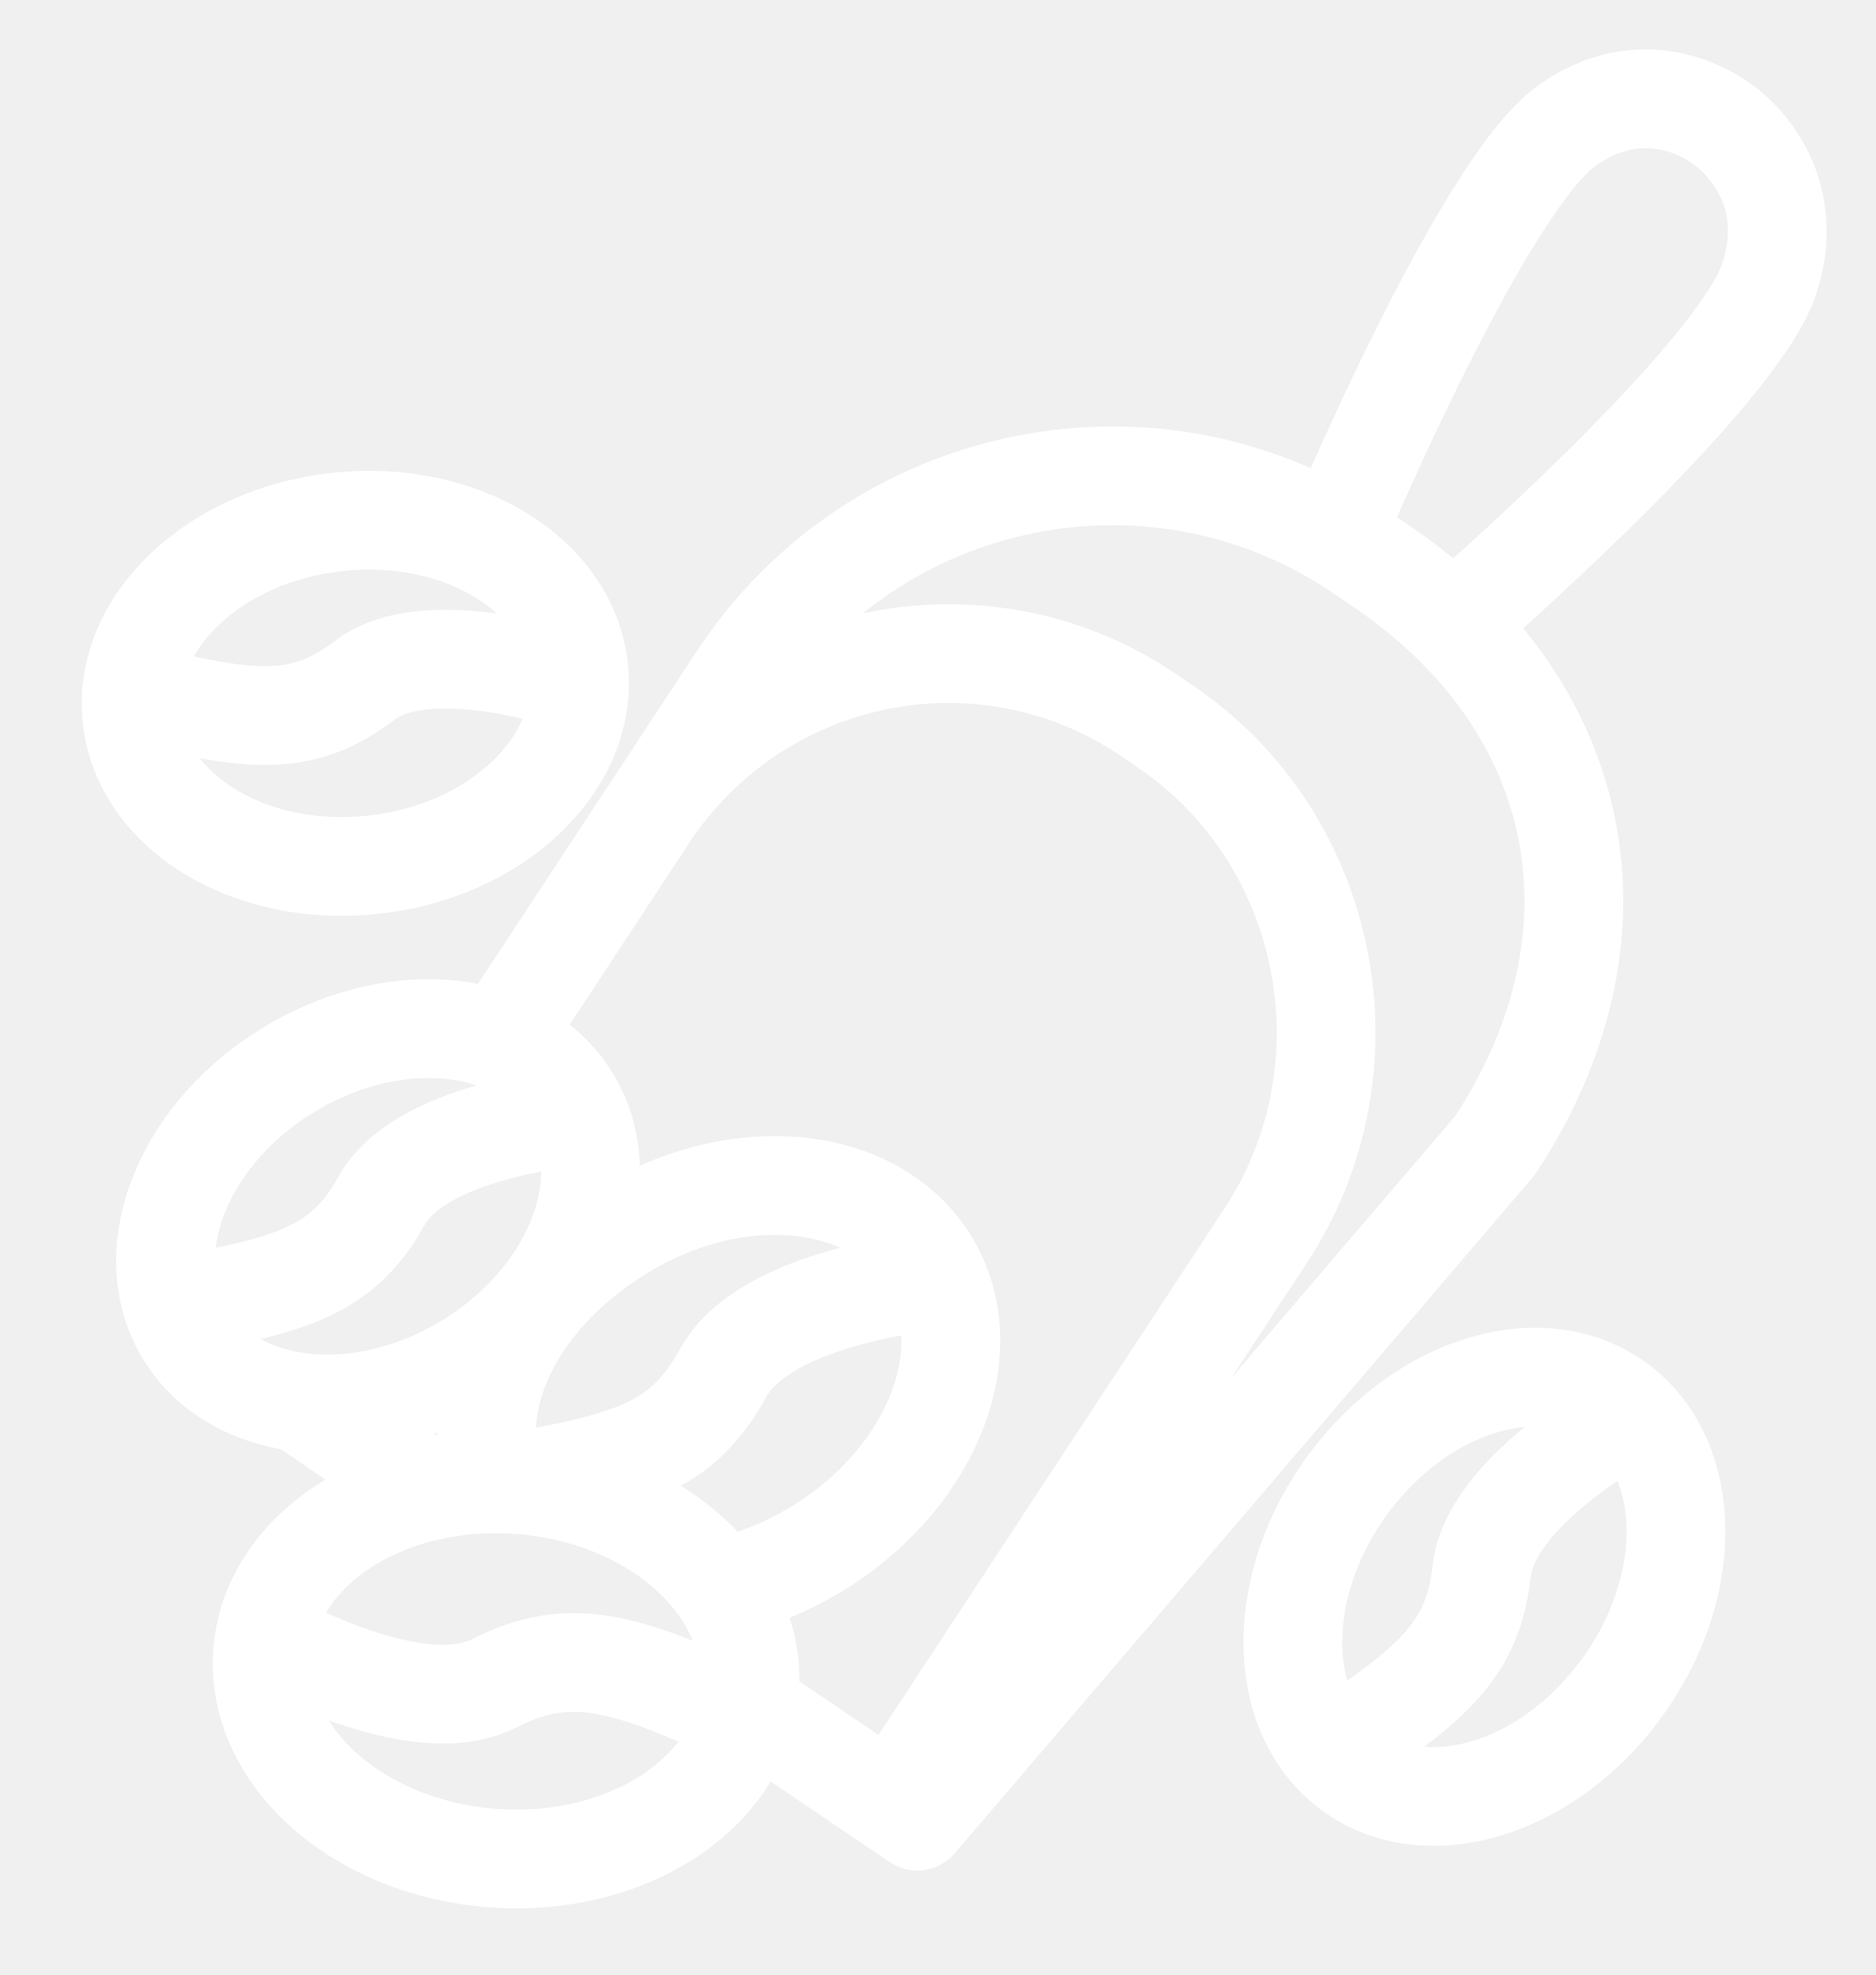
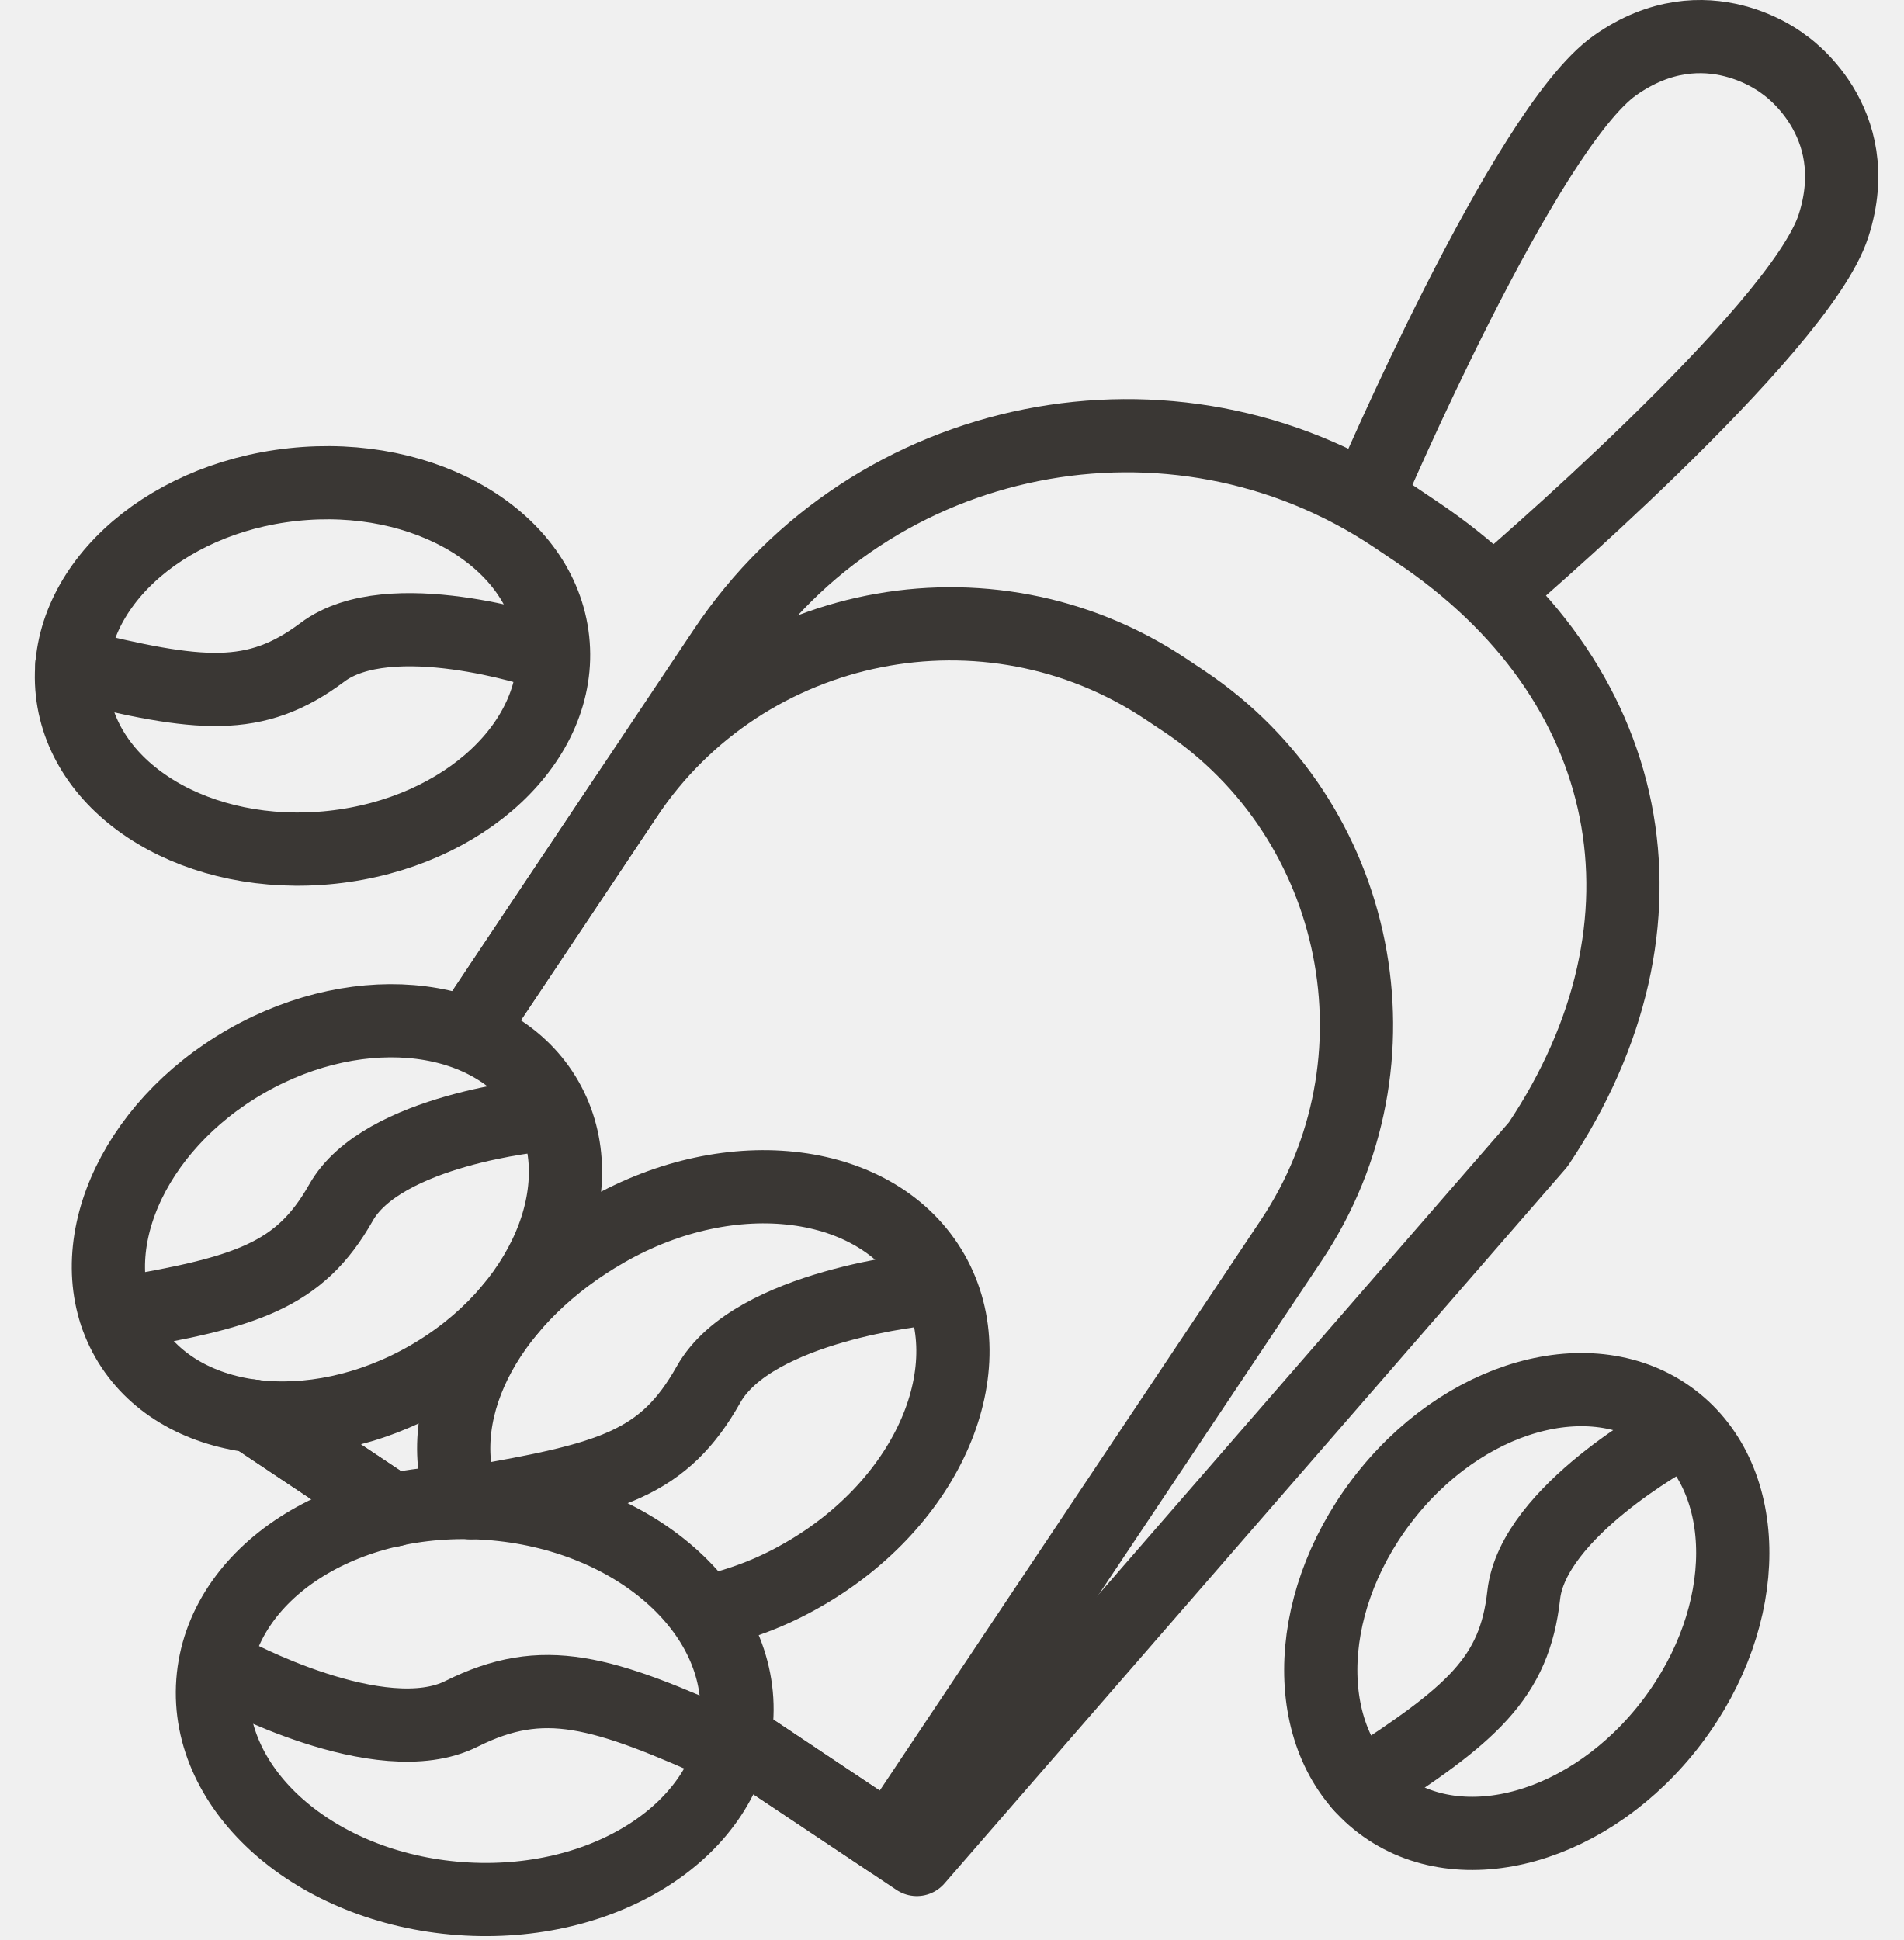
- <svg xmlns="http://www.w3.org/2000/svg" width="19" height="20" viewBox="0 0 19 20" fill="none">
-   <path d="M7.592 17.11C7.668 16.066 6.625 15.137 5.263 15.035C3.901 14.933 2.735 15.697 2.659 16.741C2.584 17.785 3.627 18.714 4.989 18.816C6.351 18.918 7.517 18.154 7.592 17.11Z" stroke="white" stroke-miterlimit="10" stroke-linecap="round" stroke-linejoin="round" />
-   <path d="M2.803 16.642C2.803 16.642 4.237 17.44 5.003 17.047C5.773 16.658 6.316 16.823 7.545 17.39" stroke="white" stroke-miterlimit="10" stroke-linecap="round" stroke-linejoin="round" />
-   <path d="M5.003 14.982C4.711 14.1 5.288 13.048 6.365 12.424C7.552 11.734 8.925 11.915 9.438 12.825C9.95 13.734 9.403 15.028 8.216 15.718C7.92 15.891 7.613 16.007 7.31 16.072" stroke="white" stroke-miterlimit="10" stroke-linecap="round" stroke-linejoin="round" />
-   <path d="M9.377 12.982C9.377 12.982 7.75 13.137 7.329 13.896C6.908 14.655 6.418 14.797 5.087 15.028" stroke="white" stroke-miterlimit="10" stroke-linecap="round" stroke-linejoin="round" />
-   <path d="M4.681 13.832C5.772 13.198 6.275 12.006 5.804 11.17C5.333 10.333 4.067 10.168 2.976 10.802C1.885 11.435 1.382 12.627 1.853 13.464C2.324 14.301 3.59 14.466 4.681 13.832Z" stroke="white" stroke-miterlimit="10" stroke-linecap="round" stroke-linejoin="round" />
-   <path d="M5.751 11.318C5.751 11.318 4.252 11.457 3.866 12.158C3.475 12.859 2.974 13.017 1.749 13.225" stroke="white" stroke-miterlimit="10" stroke-linecap="round" stroke-linejoin="round" />
-   <path d="M3.782 8.757C5.032 8.62 5.963 7.733 5.862 6.774C5.76 5.816 4.665 5.149 3.415 5.286C2.165 5.422 1.234 6.31 1.336 7.268C1.437 8.227 2.533 8.893 3.782 8.757Z" stroke="white" stroke-miterlimit="10" stroke-linecap="round" stroke-linejoin="round" />
-   <path d="M5.751 6.888C5.751 6.888 4.325 6.406 3.691 6.891C3.058 7.373 2.538 7.315 1.332 7.011" stroke="white" stroke-miterlimit="10" stroke-linecap="round" stroke-linejoin="round" />
-   <path d="M16.404 17.123C17.163 16.105 17.164 14.808 16.408 14.226C15.651 13.644 14.423 13.998 13.664 15.015C12.905 16.033 12.904 17.33 13.66 17.912C14.417 18.494 15.645 18.14 16.404 17.123Z" stroke="white" stroke-miterlimit="10" stroke-linecap="round" stroke-linejoin="round" />
-   <path d="M16.417 14.385C16.417 14.385 15.093 15.113 15.006 15.911C14.918 16.708 14.517 17.055 13.473 17.737" stroke="white" stroke-miterlimit="10" stroke-linecap="round" stroke-linejoin="round" />
-   <path d="M3.035 14.2L4.359 15.098" stroke="white" stroke-miterlimit="10" stroke-linecap="round" stroke-linejoin="round" />
-   <path d="M7.571 17.274L9.29 18.442L15.142 11.599C16.534 9.484 16.075 7.15 13.993 5.736L13.784 5.593C11.702 4.179 8.861 4.757 7.473 6.872L5.129 10.436" stroke="white" stroke-miterlimit="10" stroke-linecap="round" stroke-linejoin="round" />
-   <path d="M3.035 14.2L4.359 15.098" stroke="white" stroke-miterlimit="10" stroke-linecap="round" stroke-linejoin="round" />
-   <path d="M7.738 17.39L9.036 18.268L12.817 12.516C13.936 10.813 13.481 8.494 11.804 7.358L11.634 7.242C9.957 6.105 7.674 6.568 6.555 8.271L5.129 10.44" stroke="white" stroke-miterlimit="10" stroke-linecap="round" stroke-linejoin="round" />
-   <path d="M14.755 6.29C14.755 6.29 17.6 3.825 17.923 2.811C18.245 1.798 17.456 1.267 17.456 1.267C17.456 1.267 16.724 0.662 15.867 1.274C15.01 1.887 13.542 5.381 13.542 5.381" stroke="white" stroke-miterlimit="10" stroke-linecap="round" stroke-linejoin="round" />
+ <svg xmlns="http://www.w3.org/2000/svg" width="52" height="53" viewBox="0 0 52 53" fill="none">
+   <path d="M20.119 46.997C20.338 44.016 17.313 41.364 13.363 41.074C9.412 40.784 6.032 42.965 5.813 45.946C5.594 48.927 8.619 51.579 12.569 51.869C16.52 52.159 19.899 49.978 20.119 46.997Z" stroke="#3A3734" stroke-width="2" stroke-miterlimit="10" stroke-linecap="round" stroke-linejoin="round" />
+   <path d="M6.23 45.663C6.23 45.663 10.389 47.94 12.611 46.818C14.844 45.707 16.417 46.18 19.981 47.797" stroke="#3A3734" stroke-width="2" stroke-miterlimit="10" stroke-linecap="round" stroke-linejoin="round" />
+   <path d="M12.611 40.922C11.764 38.403 13.436 35.4 16.56 33.618C20.003 31.649 23.985 32.166 25.47 34.762C26.955 37.358 25.371 41.054 21.928 43.023C21.07 43.518 20.179 43.848 19.299 44.035" stroke="#3A3734" stroke-width="2" stroke-miterlimit="10" stroke-linecap="round" stroke-linejoin="round" />
+   <path d="M25.294 35.213C25.294 35.213 20.575 35.653 19.354 37.82C18.133 39.987 16.714 40.394 12.852 41.054" stroke="#3A3734" stroke-width="2" stroke-miterlimit="10" stroke-linecap="round" stroke-linejoin="round" />
+   <path d="M11.676 37.639C14.84 35.83 16.298 32.426 14.932 30.037C13.566 27.648 9.894 27.178 6.73 28.987C3.565 30.796 2.107 34.199 3.473 36.589C4.839 38.978 8.511 39.448 11.676 37.639Z" stroke="#3A3734" stroke-width="2" stroke-miterlimit="10" stroke-linecap="round" stroke-linejoin="round" />
+   <path d="M14.778 30.461C14.778 30.461 10.433 30.857 9.311 32.859C8.178 34.861 6.725 35.312 3.172 35.906" stroke="#3A3734" stroke-width="2" stroke-miterlimit="10" stroke-linecap="round" stroke-linejoin="round" />
+   <path d="M9.069 23.147C12.693 22.757 15.393 20.223 15.098 17.487C14.804 14.75 11.628 12.848 8.003 13.238C4.379 13.627 1.679 16.161 1.973 18.898C2.268 21.634 5.444 23.537 9.069 23.147Z" stroke="#3A3734" stroke-width="2" stroke-miterlimit="10" stroke-linecap="round" stroke-linejoin="round" />
+   <path d="M14.777 17.811C14.777 17.811 10.641 16.436 8.804 17.822C6.967 19.197 5.46 19.032 1.962 18.163" stroke="#3A3734" stroke-width="2" stroke-miterlimit="10" stroke-linecap="round" stroke-linejoin="round" />
+   <path d="M45.673 47.034C47.873 44.128 47.879 40.425 45.685 38.764C43.491 37.103 39.928 38.111 37.728 41.017C35.527 43.923 35.522 47.626 37.716 49.287C39.91 50.949 43.472 49.94 45.673 47.034Z" stroke="#3A3734" stroke-width="2" stroke-miterlimit="10" stroke-linecap="round" stroke-linejoin="round" />
+   <path d="M45.71 39.217C45.71 39.217 41.871 41.296 41.618 43.573C41.365 45.85 40.199 46.84 37.174 48.788" stroke="#3A3734" stroke-width="2" stroke-miterlimit="10" stroke-linecap="round" stroke-linejoin="round" />
+   <path d="M6.901 38.689L10.741 41.252" stroke="#3A3734" stroke-width="2" stroke-miterlimit="10" stroke-linecap="round" stroke-linejoin="round" />
+   <path d="M20.058 47.467L25.041 50.8L42.014 31.264C46.051 25.225 44.721 18.558 38.681 14.521L38.076 14.114C32.037 10.077 23.798 11.727 19.772 17.766L12.974 27.942" stroke="#3A3734" stroke-width="2" stroke-miterlimit="10" stroke-linecap="round" stroke-linejoin="round" />
+   <path d="M6.901 38.689L10.741 41.252" stroke="#3A3734" stroke-width="2" stroke-miterlimit="10" stroke-linecap="round" stroke-linejoin="round" />
+   <path d="M20.542 47.797L24.304 50.305L35.271 33.882C38.516 29.02 37.196 22.398 32.334 19.152L31.839 18.822C26.977 15.577 20.355 16.897 17.11 21.759L12.974 27.953" stroke="#3A3734" stroke-width="2" stroke-miterlimit="10" stroke-linecap="round" stroke-linejoin="round" />
+   <path d="M40.892 16.105C40.892 16.105 49.142 9.065 50.077 6.172C51.012 3.279 48.724 1.761 48.724 1.761C48.724 1.761 46.601 0.034 44.115 1.783C41.629 3.532 37.372 13.509 37.372 13.509" stroke="#3A3734" stroke-width="2" stroke-miterlimit="10" stroke-linecap="round" stroke-linejoin="round" />
</svg>
